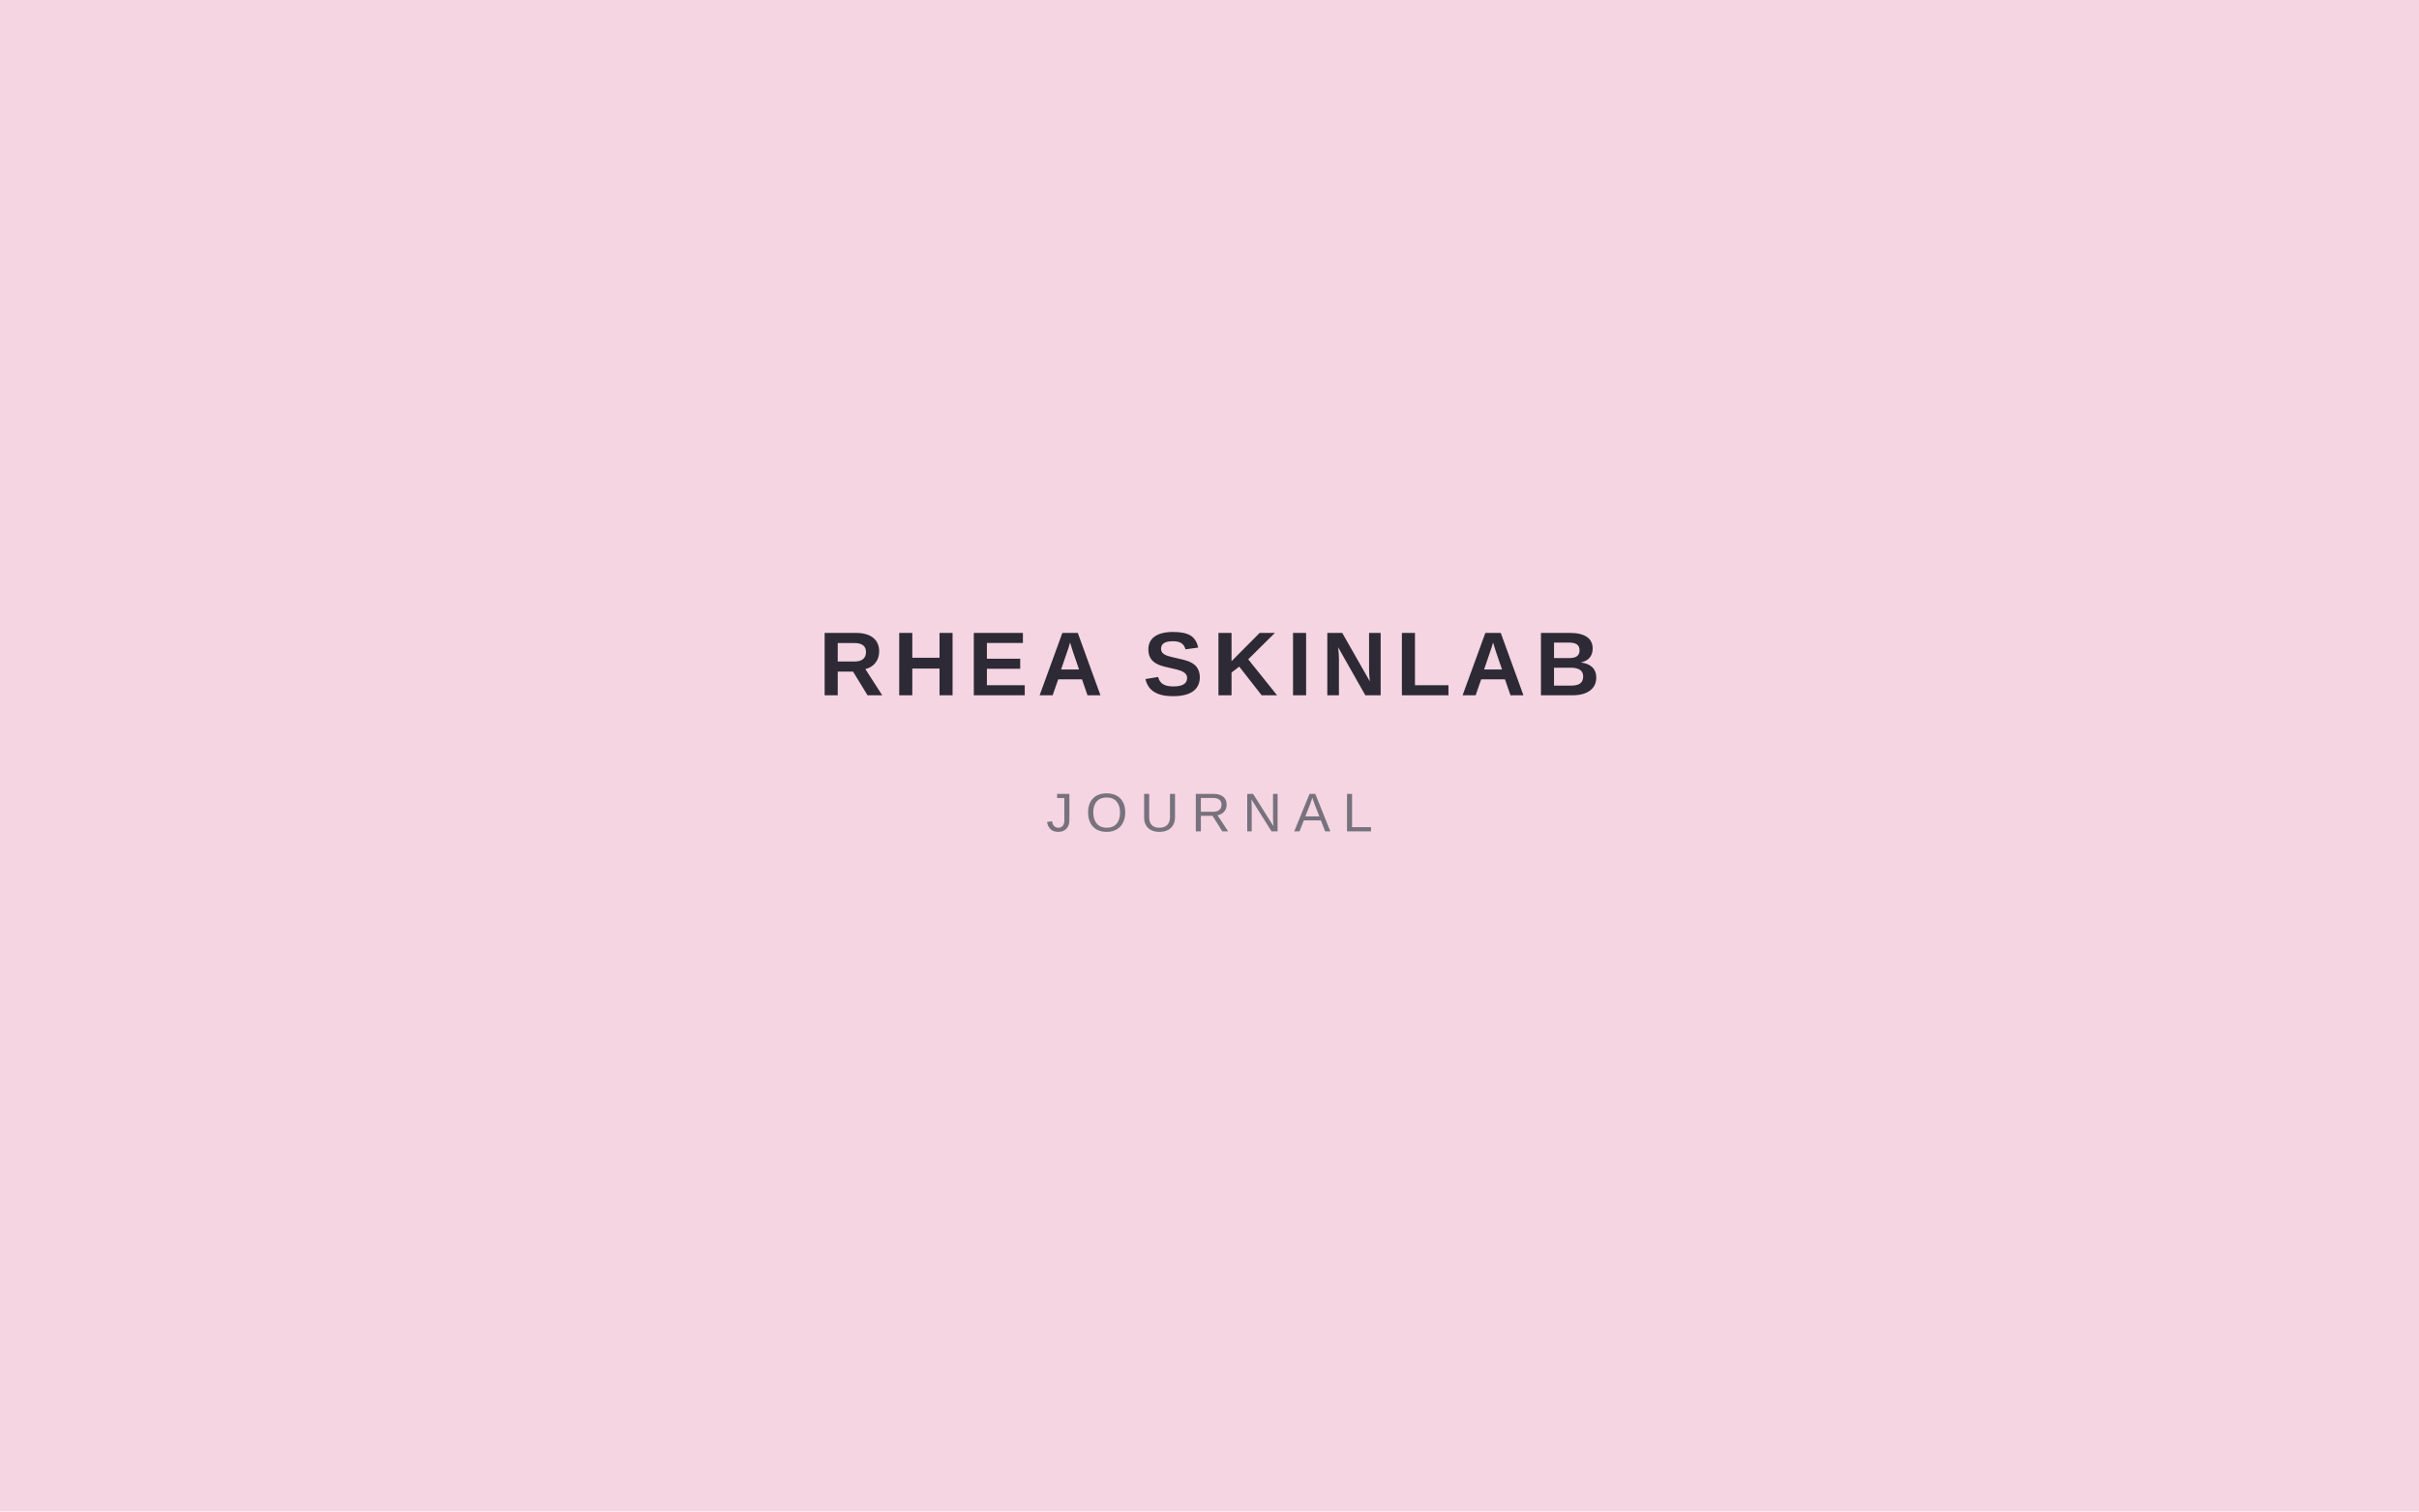
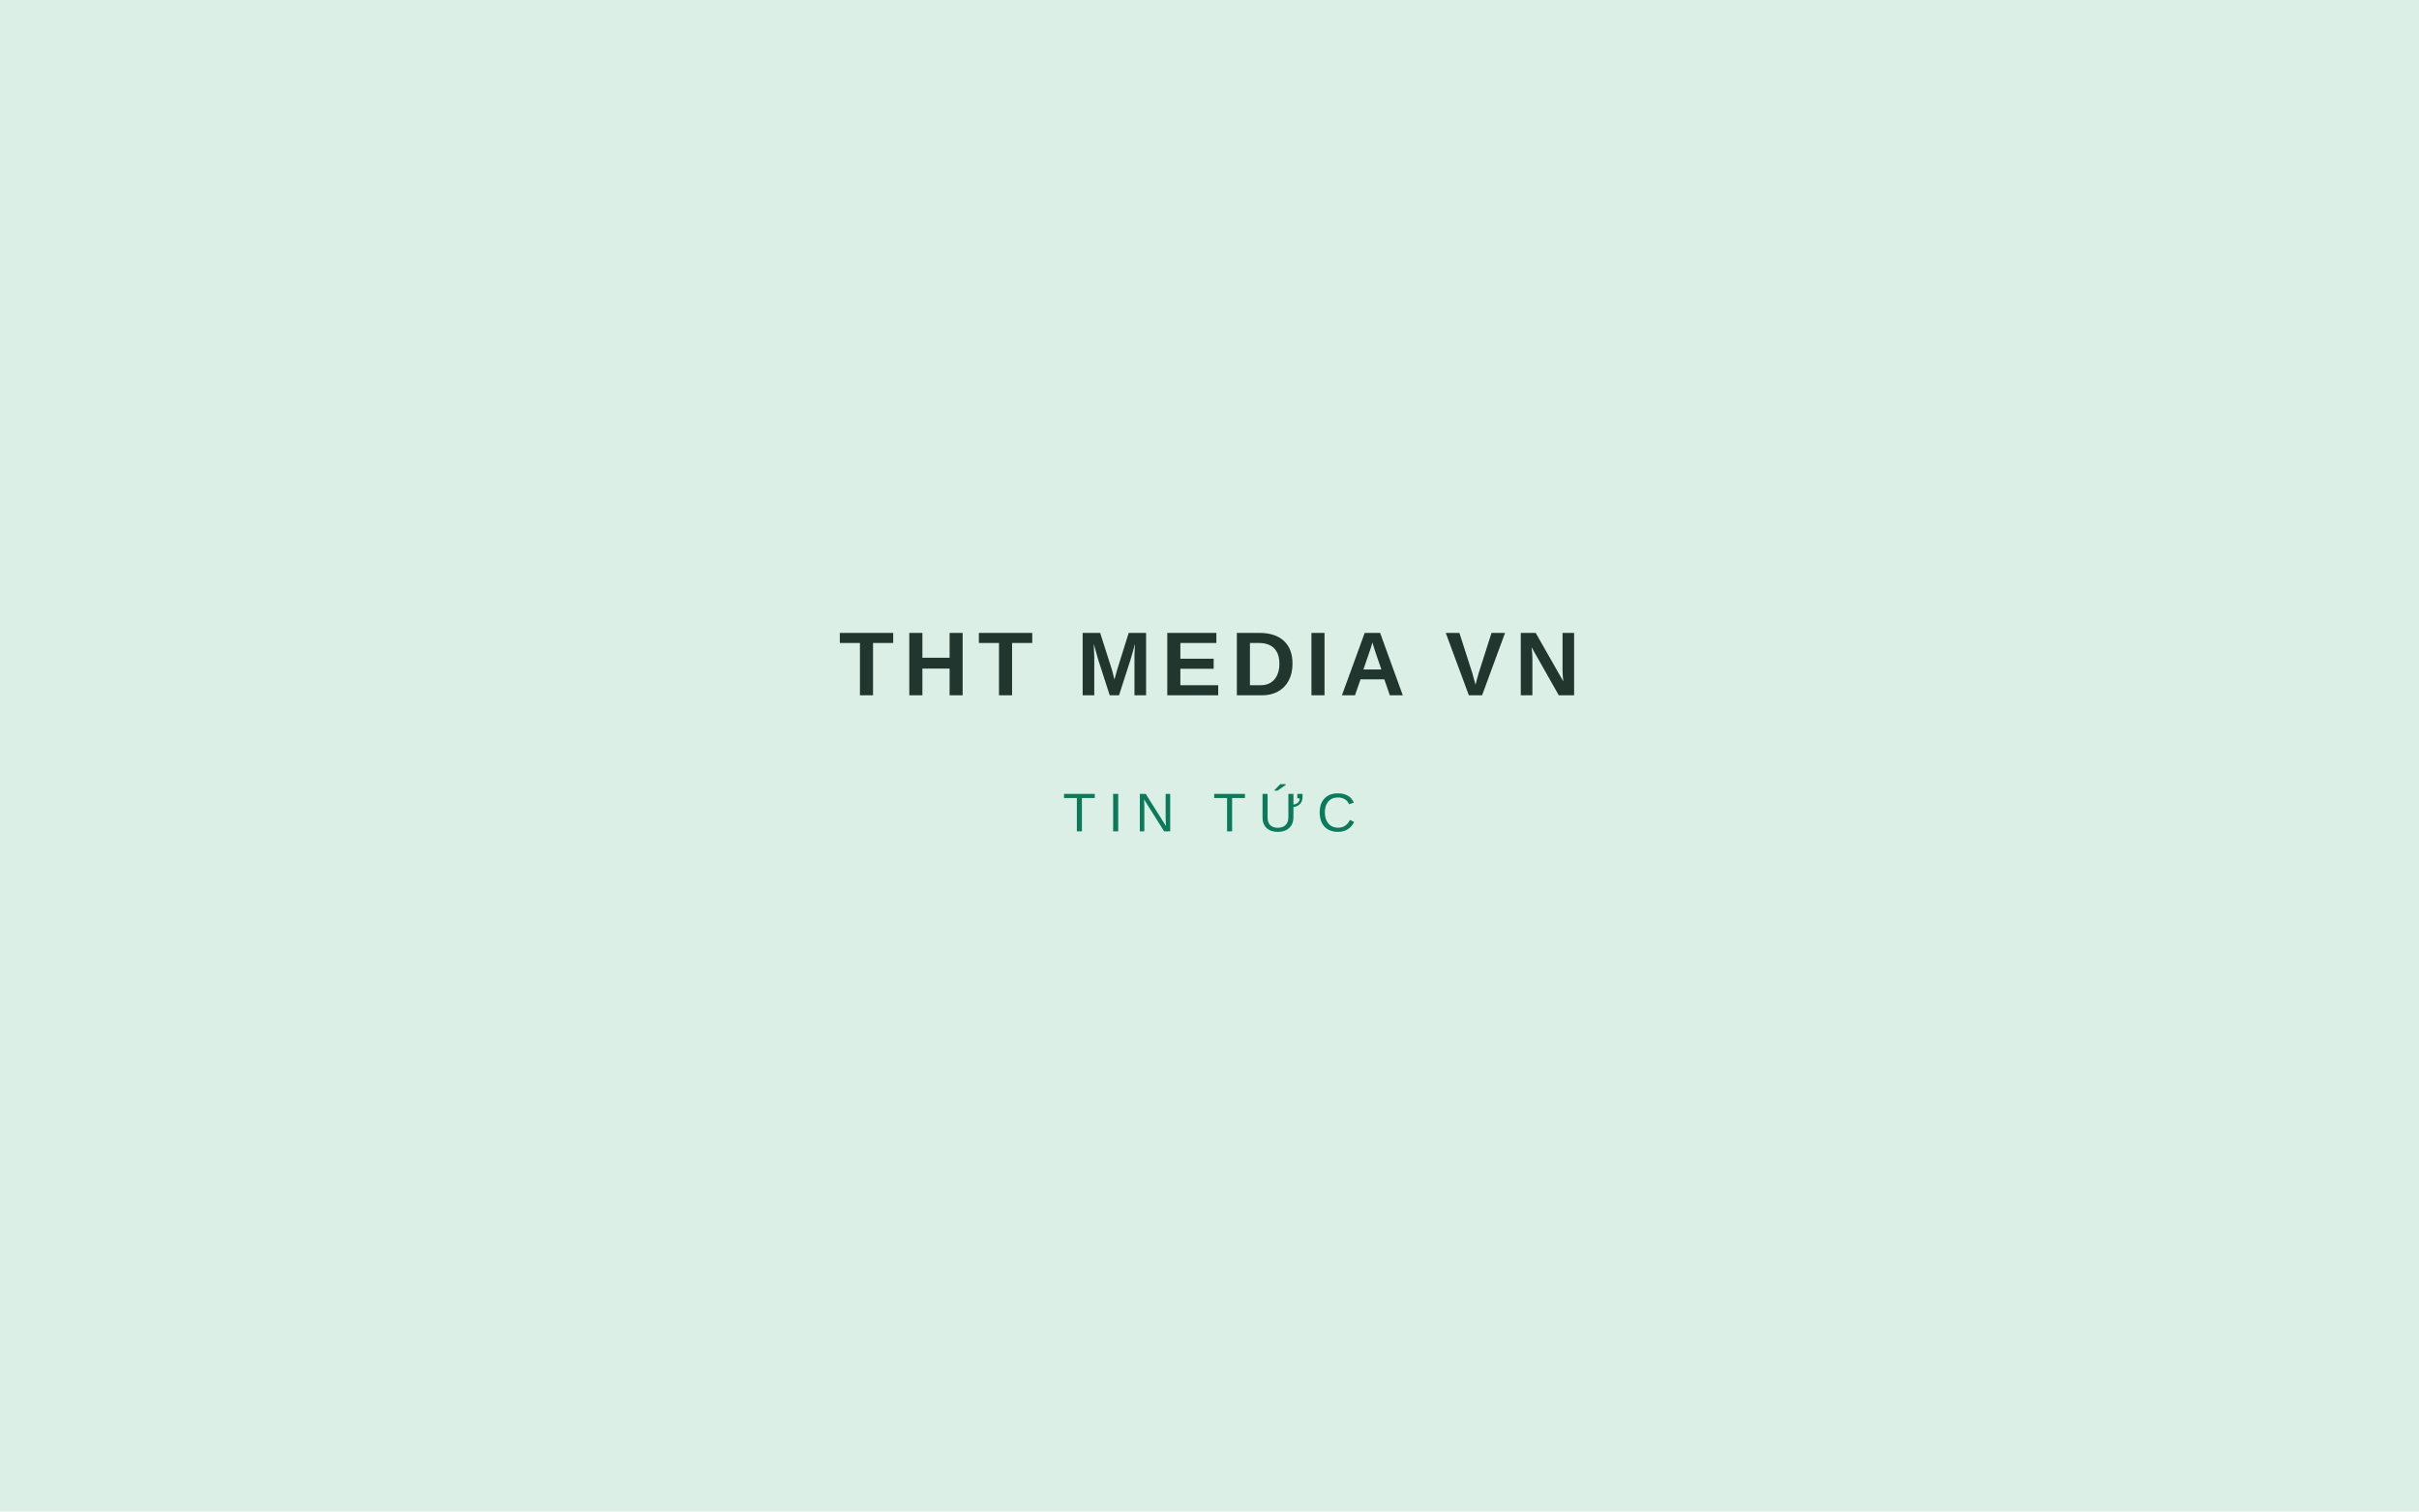
<svg xmlns="http://www.w3.org/2000/svg" width="800" height="500" viewBox="0 0 800 500">
-   <rect width="800" height="500" fill="#f5d5e2" />
-   <text x="400" y="230" text-anchor="middle" font-family="Arial,sans-serif" font-size="30" font-weight="700" letter-spacing="3" fill="#2d2a36">RHEA SKINLAB</text>
-   <text x="400" y="275" text-anchor="middle" font-family="Arial,sans-serif" font-size="18" letter-spacing="4" fill="#77727d">JOURNAL</text>
+   <rect width="800" height="500" fill="#DCEFE7" />
+   <text x="400" y="230" text-anchor="middle" font-family="Arial,sans-serif" font-size="30" font-weight="700" letter-spacing="3" fill="#21362E">THT MEDIA VN</text>
+   <text x="400" y="275" text-anchor="middle" font-family="Arial,sans-serif" font-size="18" letter-spacing="4" fill="#0B7A5A">TIN TỨC</text>
</svg>
